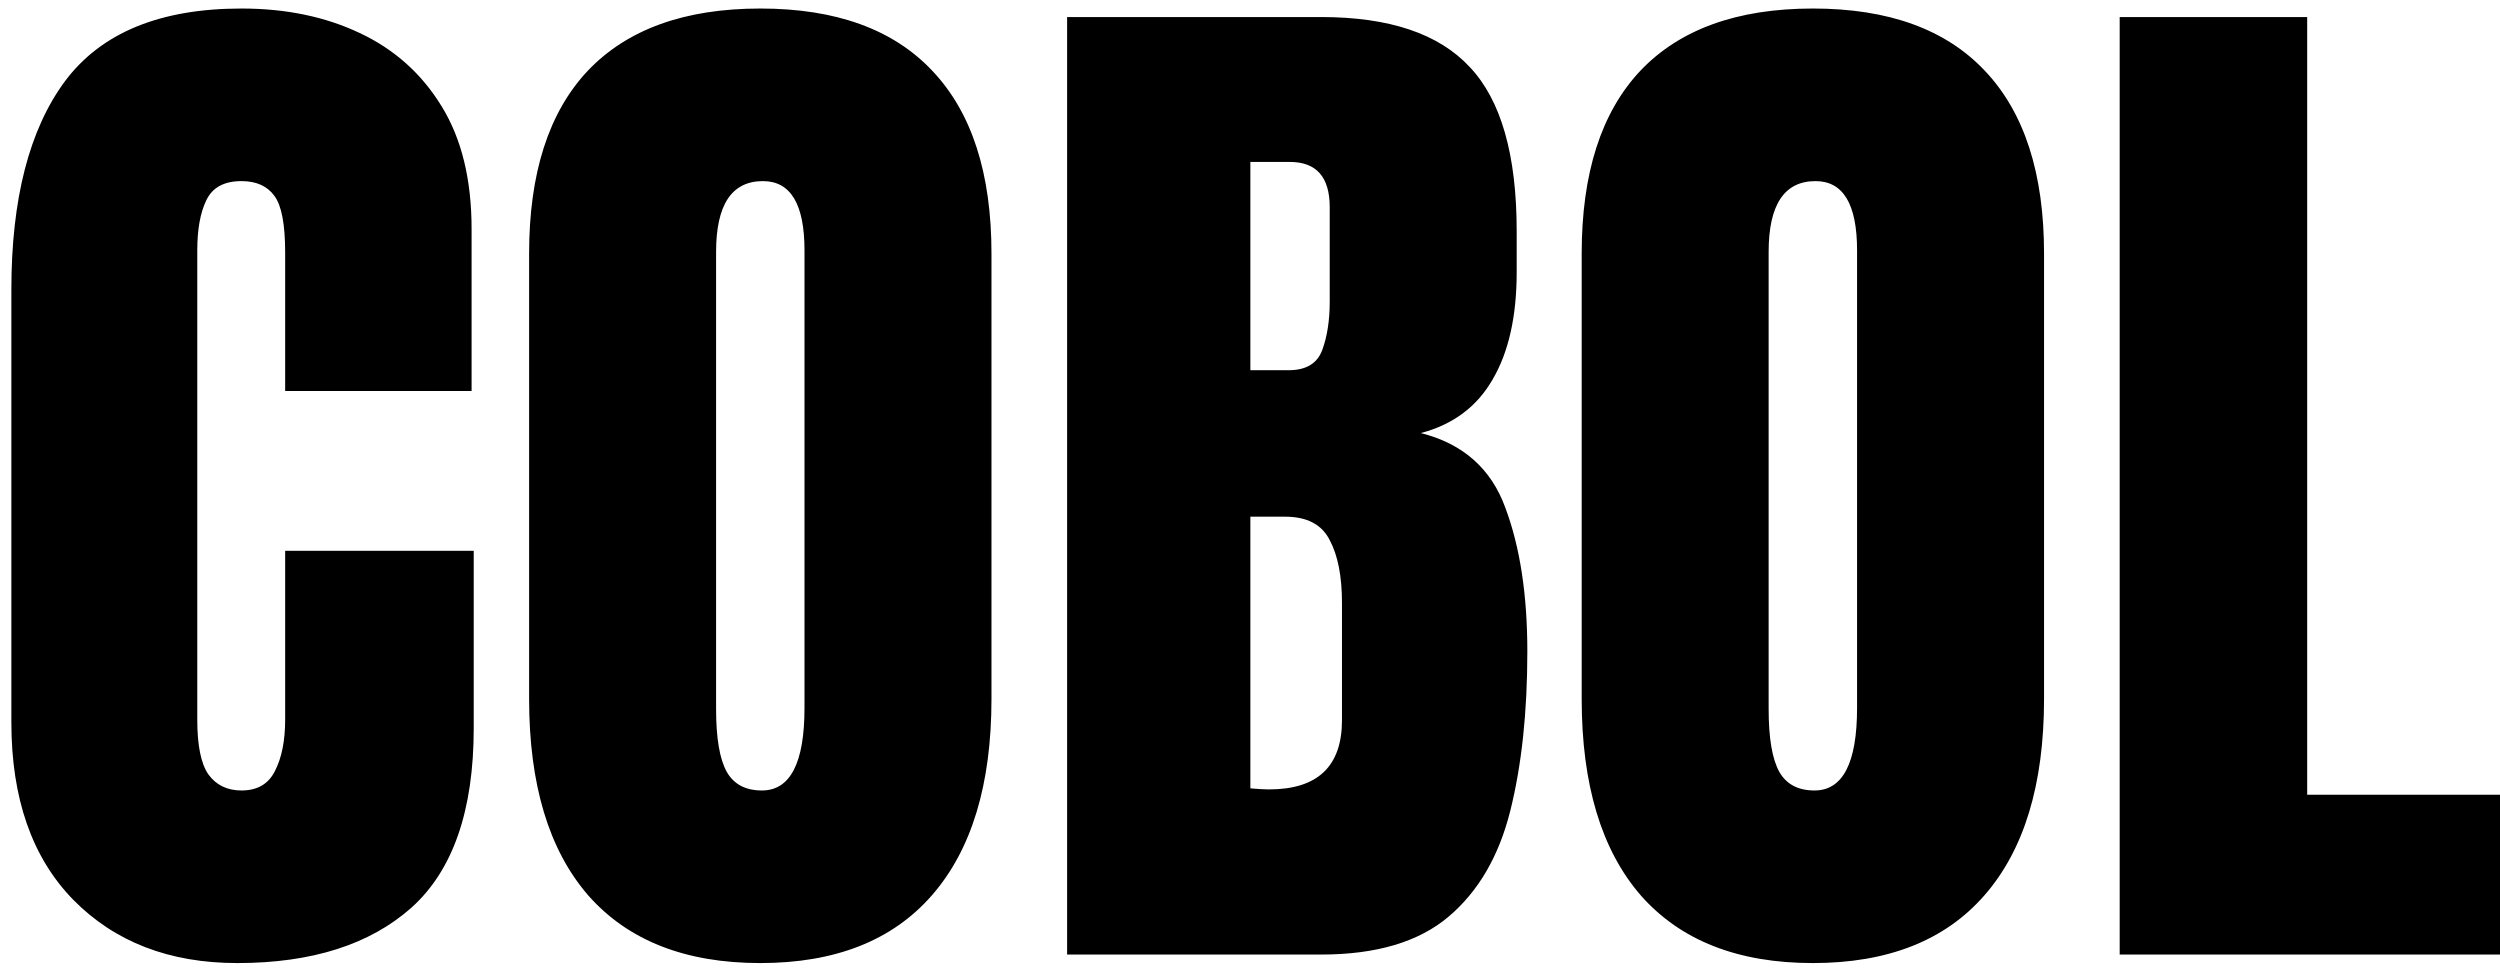
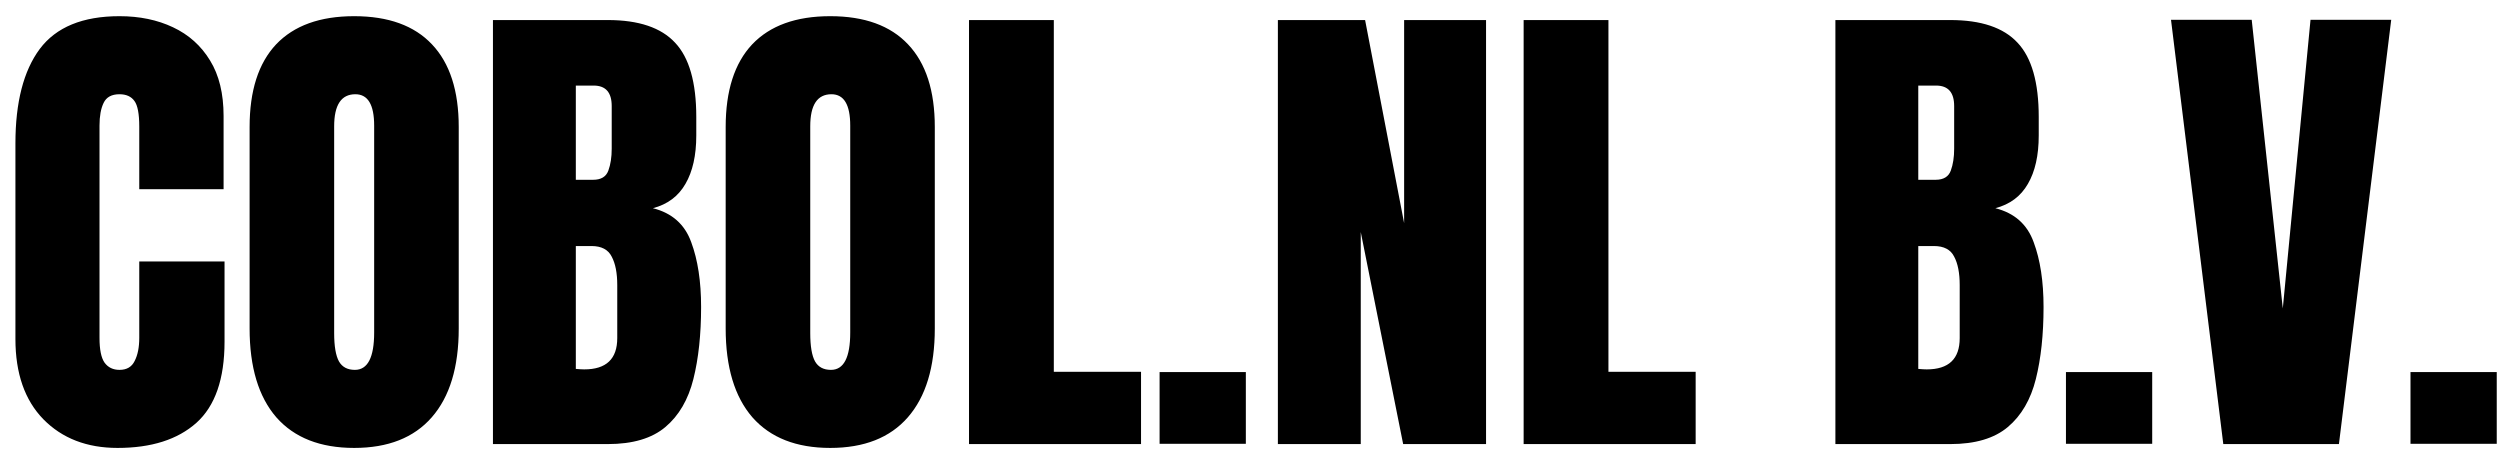
- <svg xmlns="http://www.w3.org/2000/svg" width="110" height="43" viewBox="0 0 110 43" fill="none">
-   <path d="M10.438 42.375C7.453 42.375 5.047 41.445 3.219 39.586C1.406 37.727 0.5 35.125 0.5 31.781V12.75C0.5 8.75 1.289 5.688 2.867 3.562C4.461 1.438 7.047 0.375 10.625 0.375C12.578 0.375 14.312 0.734 15.828 1.453C17.359 2.172 18.562 3.25 19.438 4.688C20.312 6.109 20.75 7.906 20.75 10.078V17.203H12.547V11.109C12.547 9.875 12.391 9.047 12.078 8.625C11.766 8.188 11.281 7.969 10.625 7.969C9.859 7.969 9.344 8.25 9.078 8.812C8.812 9.359 8.68 10.094 8.68 11.016V31.664C8.68 32.805 8.844 33.609 9.172 34.078C9.516 34.547 10 34.781 10.625 34.781C11.328 34.781 11.82 34.492 12.102 33.914C12.398 33.336 12.547 32.586 12.547 31.664V24.234H20.844V32.039C20.844 35.664 19.93 38.297 18.102 39.938C16.273 41.562 13.719 42.375 10.438 42.375ZM33.453 42.375C30.156 42.375 27.633 41.383 25.883 39.398C24.148 37.398 23.281 34.516 23.281 30.75V11.156C23.281 7.625 24.141 4.945 25.859 3.117C27.594 1.289 30.125 0.375 33.453 0.375C36.781 0.375 39.305 1.289 41.023 3.117C42.758 4.945 43.625 7.625 43.625 11.156V30.75C43.625 34.516 42.75 37.398 41 39.398C39.266 41.383 36.75 42.375 33.453 42.375ZM33.523 34.781C34.773 34.781 35.398 33.57 35.398 31.148V11.016C35.398 8.984 34.789 7.969 33.57 7.969C32.195 7.969 31.508 9.008 31.508 11.086V31.195C31.508 32.477 31.664 33.398 31.977 33.961C32.289 34.508 32.805 34.781 33.523 34.781ZM46.953 42V0.75H58.133C61.133 0.75 63.312 1.484 64.672 2.953C66.047 4.406 66.734 6.812 66.734 10.172V11.977C66.734 13.914 66.383 15.484 65.68 16.688C64.992 17.891 63.938 18.68 62.516 19.055C64.375 19.523 65.617 20.625 66.242 22.359C66.883 24.078 67.203 26.18 67.203 28.664C67.203 31.336 66.953 33.672 66.453 35.672C65.953 37.672 65.047 39.227 63.734 40.336C62.422 41.445 60.555 42 58.133 42H46.953ZM55.016 16.289H56.703C57.469 16.289 57.961 15.992 58.18 15.398C58.398 14.805 58.508 14.094 58.508 13.266V9.117C58.508 7.789 57.922 7.125 56.75 7.125H55.016V16.289ZM55.836 34.734C57.977 34.734 59.047 33.719 59.047 31.688V26.531C59.047 25.359 58.867 24.438 58.508 23.766C58.164 23.078 57.508 22.734 56.539 22.734H55.016V34.688C55.359 34.719 55.633 34.734 55.836 34.734ZM79.766 42.375C76.469 42.375 73.945 41.383 72.195 39.398C70.461 37.398 69.594 34.516 69.594 30.75V11.156C69.594 7.625 70.453 4.945 72.172 3.117C73.906 1.289 76.438 0.375 79.766 0.375C83.094 0.375 85.617 1.289 87.336 3.117C89.07 4.945 89.938 7.625 89.938 11.156V30.75C89.938 34.516 89.062 37.398 87.312 39.398C85.578 41.383 83.062 42.375 79.766 42.375ZM79.836 34.781C81.086 34.781 81.711 33.57 81.711 31.148V11.016C81.711 8.984 81.102 7.969 79.883 7.969C78.508 7.969 77.82 9.008 77.82 11.086V31.195C77.82 32.477 77.977 33.398 78.289 33.961C78.602 34.508 79.117 34.781 79.836 34.781ZM93.266 42V0.75H101.516V34.969H110V42H93.266Z" fill="black" />
+ <svg xmlns="http://www.w3.org/2000/svg" width="152" height="28" viewBox="0 0 152 28" fill="none">
+   <path d="M7.148 27.234C5.283 27.234 3.779 26.653 2.637 25.491C1.504 24.329 0.938 22.703 0.938 20.613V8.719C0.938 6.219 1.431 4.305 2.417 2.977C3.413 1.648 5.029 0.984 7.266 0.984C8.486 0.984 9.57 1.209 10.518 1.658C11.475 2.107 12.227 2.781 12.773 3.68C13.32 4.568 13.594 5.691 13.594 7.049V11.502H8.467V7.693C8.467 6.922 8.369 6.404 8.174 6.141C7.979 5.867 7.676 5.73 7.266 5.73C6.787 5.73 6.465 5.906 6.299 6.258C6.133 6.6 6.05 7.059 6.05 7.635V20.54C6.05 21.253 6.152 21.756 6.357 22.049C6.572 22.342 6.875 22.488 7.266 22.488C7.705 22.488 8.013 22.308 8.188 21.946C8.374 21.585 8.467 21.116 8.467 20.54V15.896H13.652V20.774C13.652 23.04 13.081 24.686 11.938 25.711C10.796 26.727 9.199 27.234 7.148 27.234ZM21.533 27.234C19.473 27.234 17.895 26.614 16.802 25.374C15.718 24.124 15.176 22.322 15.176 19.969V7.723C15.176 5.516 15.713 3.841 16.787 2.698C17.871 1.556 19.453 0.984 21.533 0.984C23.613 0.984 25.19 1.556 26.265 2.698C27.349 3.841 27.891 5.516 27.891 7.723V19.969C27.891 22.322 27.344 24.124 26.25 25.374C25.166 26.614 23.594 27.234 21.533 27.234ZM21.577 22.488C22.358 22.488 22.749 21.731 22.749 20.218V7.635C22.749 6.365 22.368 5.73 21.606 5.73C20.747 5.73 20.317 6.38 20.317 7.679V20.247C20.317 21.048 20.415 21.624 20.61 21.976C20.806 22.317 21.128 22.488 21.577 22.488ZM29.971 27V1.219H36.958C38.833 1.219 40.195 1.678 41.045 2.596C41.904 3.504 42.334 5.008 42.334 7.107V8.235C42.334 9.446 42.114 10.428 41.675 11.18C41.245 11.932 40.586 12.425 39.697 12.659C40.859 12.952 41.636 13.641 42.026 14.725C42.427 15.799 42.627 17.112 42.627 18.665C42.627 20.335 42.471 21.795 42.158 23.045C41.846 24.295 41.279 25.267 40.459 25.96C39.639 26.653 38.472 27 36.958 27H29.971ZM35.01 10.931H36.065C36.543 10.931 36.851 10.745 36.987 10.374C37.124 10.003 37.192 9.559 37.192 9.041V6.448C37.192 5.618 36.826 5.203 36.094 5.203H35.01V10.931ZM35.523 22.459C36.86 22.459 37.529 21.824 37.529 20.555V17.332C37.529 16.6 37.417 16.023 37.192 15.604C36.977 15.174 36.567 14.959 35.962 14.959H35.01V22.43C35.225 22.449 35.395 22.459 35.523 22.459ZM50.478 27.234C48.418 27.234 46.841 26.614 45.747 25.374C44.663 24.124 44.121 22.322 44.121 19.969V7.723C44.121 5.516 44.658 3.841 45.732 2.698C46.816 1.556 48.398 0.984 50.478 0.984C52.559 0.984 54.136 1.556 55.21 2.698C56.294 3.841 56.836 5.516 56.836 7.723V19.969C56.836 22.322 56.289 24.124 55.195 25.374C54.111 26.614 52.539 27.234 50.478 27.234ZM50.523 22.488C51.304 22.488 51.694 21.731 51.694 20.218V7.635C51.694 6.365 51.313 5.73 50.552 5.73C49.692 5.73 49.263 6.38 49.263 7.679V20.247C49.263 21.048 49.36 21.624 49.556 21.976C49.751 22.317 50.073 22.488 50.523 22.488ZM58.916 27V1.219H64.072V22.605H69.375V27H58.916ZM70.503 26.985V22.62H75.747V26.985H70.503ZM77.695 27V1.219H82.998L85.371 13.567V1.219H90.352V27H85.312L82.734 14.109V27H77.695ZM92.637 27V1.219H97.793V22.605H103.096V27H92.637ZM111.592 27V1.219H118.579C120.454 1.219 121.816 1.678 122.666 2.596C123.525 3.504 123.955 5.008 123.955 7.107V8.235C123.955 9.446 123.735 10.428 123.296 11.18C122.866 11.932 122.207 12.425 121.318 12.659C122.48 12.952 123.257 13.641 123.647 14.725C124.048 15.799 124.248 17.112 124.248 18.665C124.248 20.335 124.092 21.795 123.779 23.045C123.467 24.295 122.9 25.267 122.08 25.96C121.26 26.653 120.093 27 118.579 27H111.592ZM116.631 10.931H117.686C118.164 10.931 118.472 10.745 118.608 10.374C118.745 10.003 118.813 9.559 118.813 9.041V6.448C118.813 5.618 118.447 5.203 117.715 5.203H116.631V10.931ZM117.144 22.459C118.481 22.459 119.15 21.824 119.15 20.555V17.332C119.15 16.6 119.038 16.023 118.813 15.604C118.599 15.174 118.188 14.959 117.583 14.959H116.631V22.43C116.846 22.449 117.017 22.459 117.144 22.459ZM125.61 26.985V22.62H130.854V26.985H125.61ZM135.176 27L131.997 1.204H136.904L138.794 18.753L140.479 1.204H145.386L142.207 27H135.176ZM146.558 26.985V22.62H151.802V26.985H146.558Z" fill="black" />
</svg>
